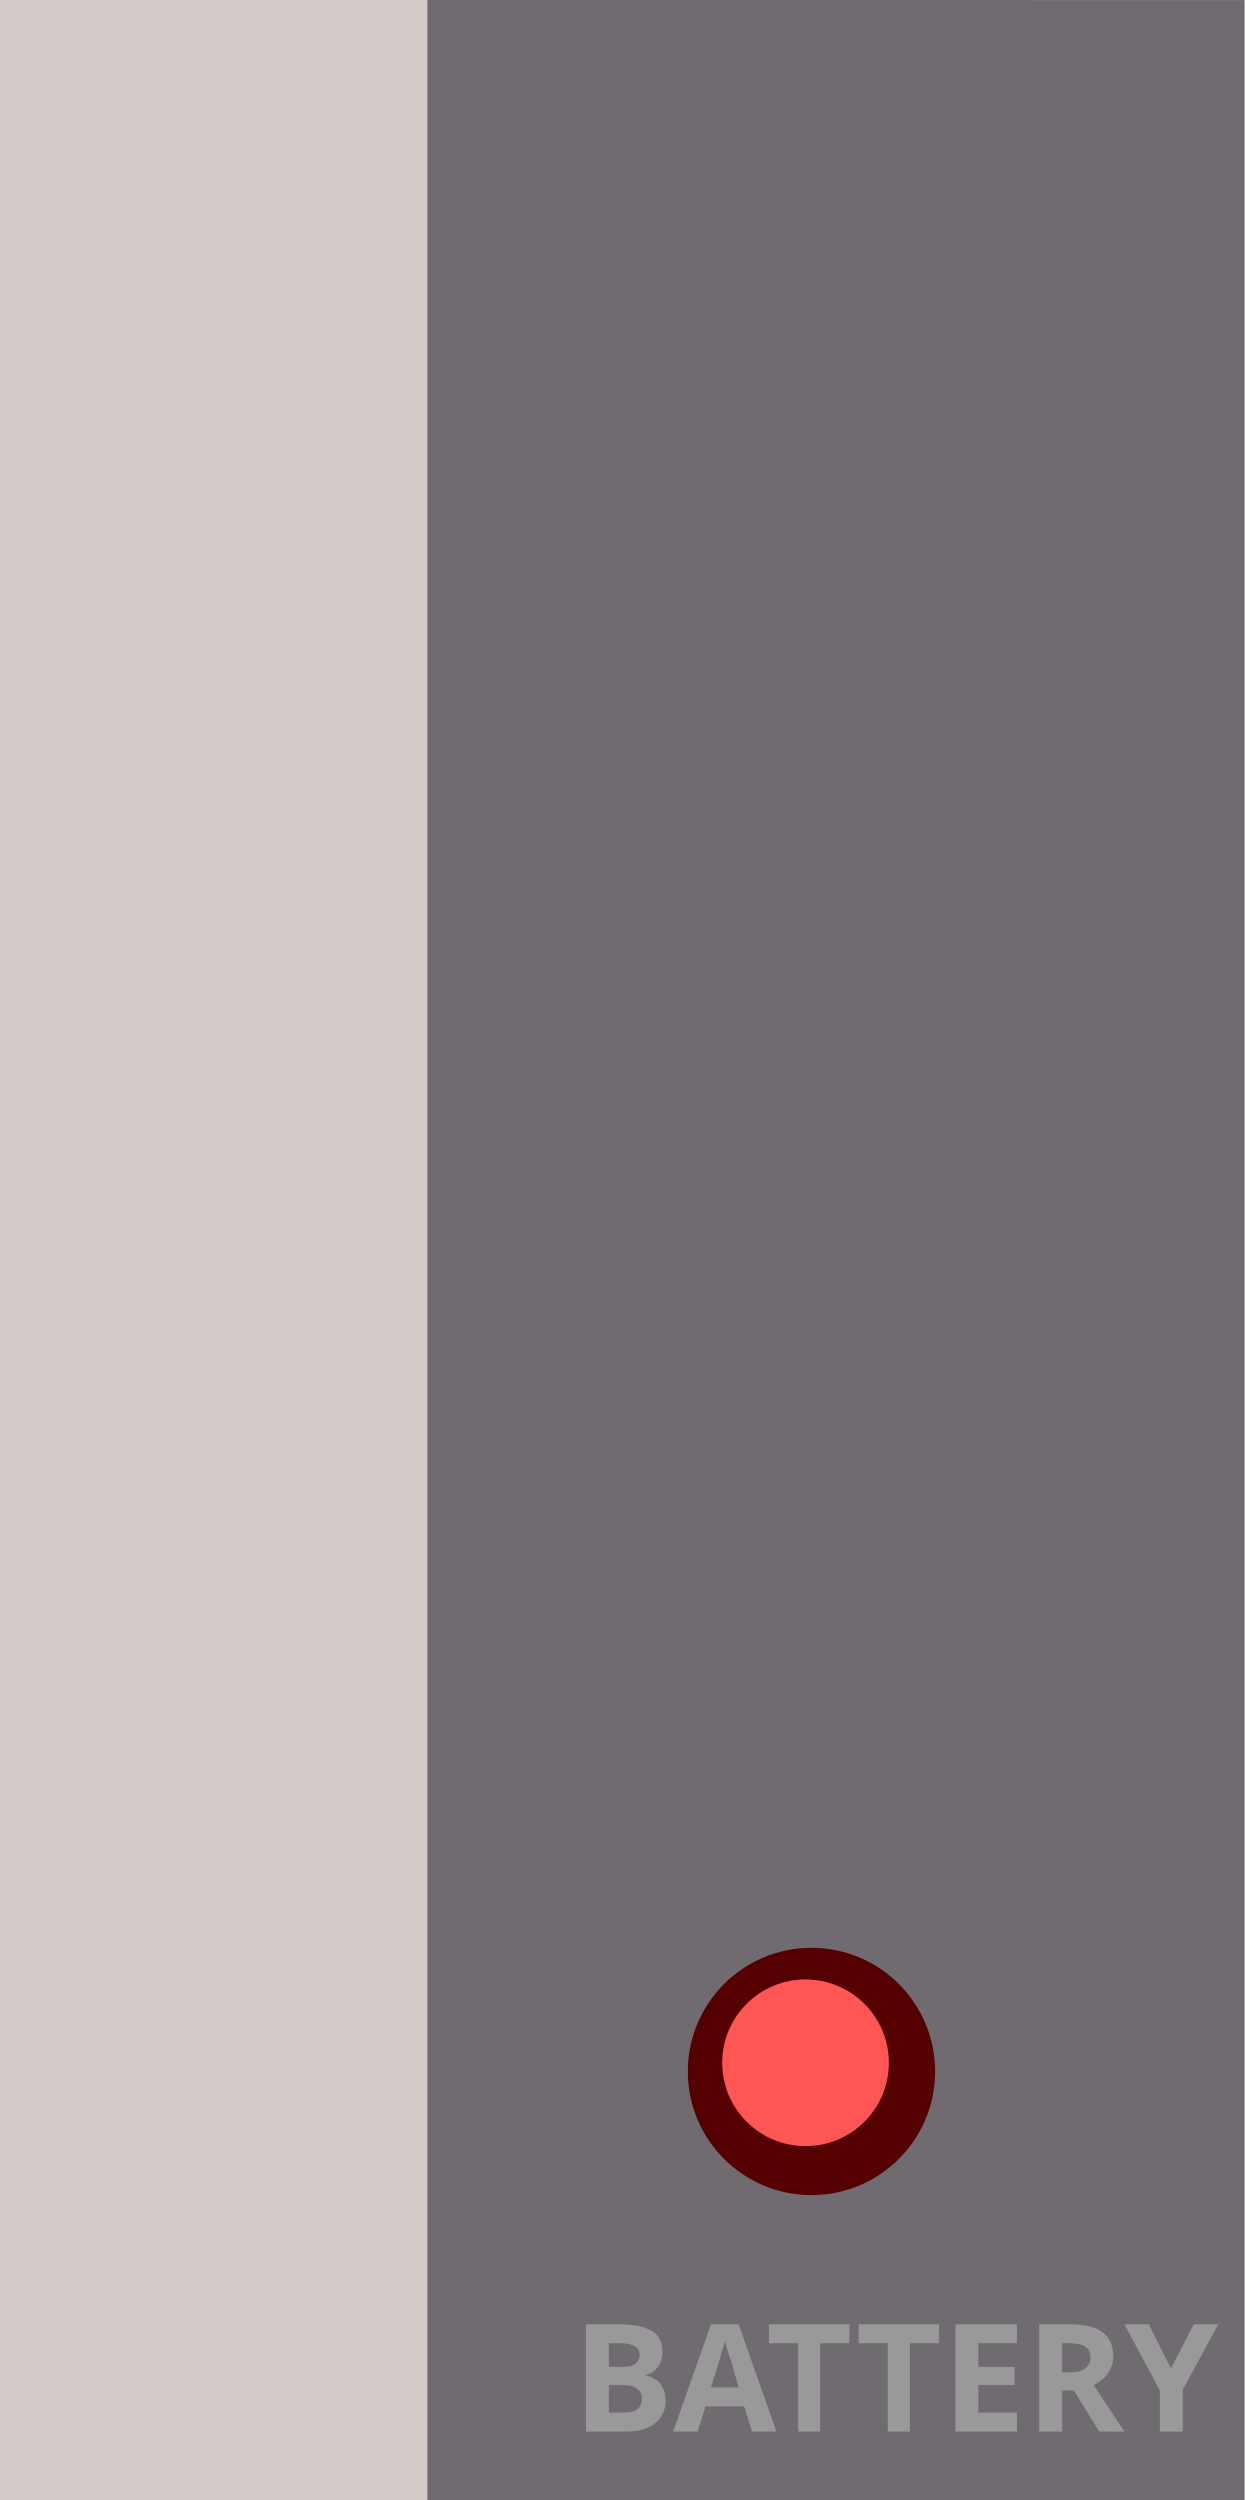
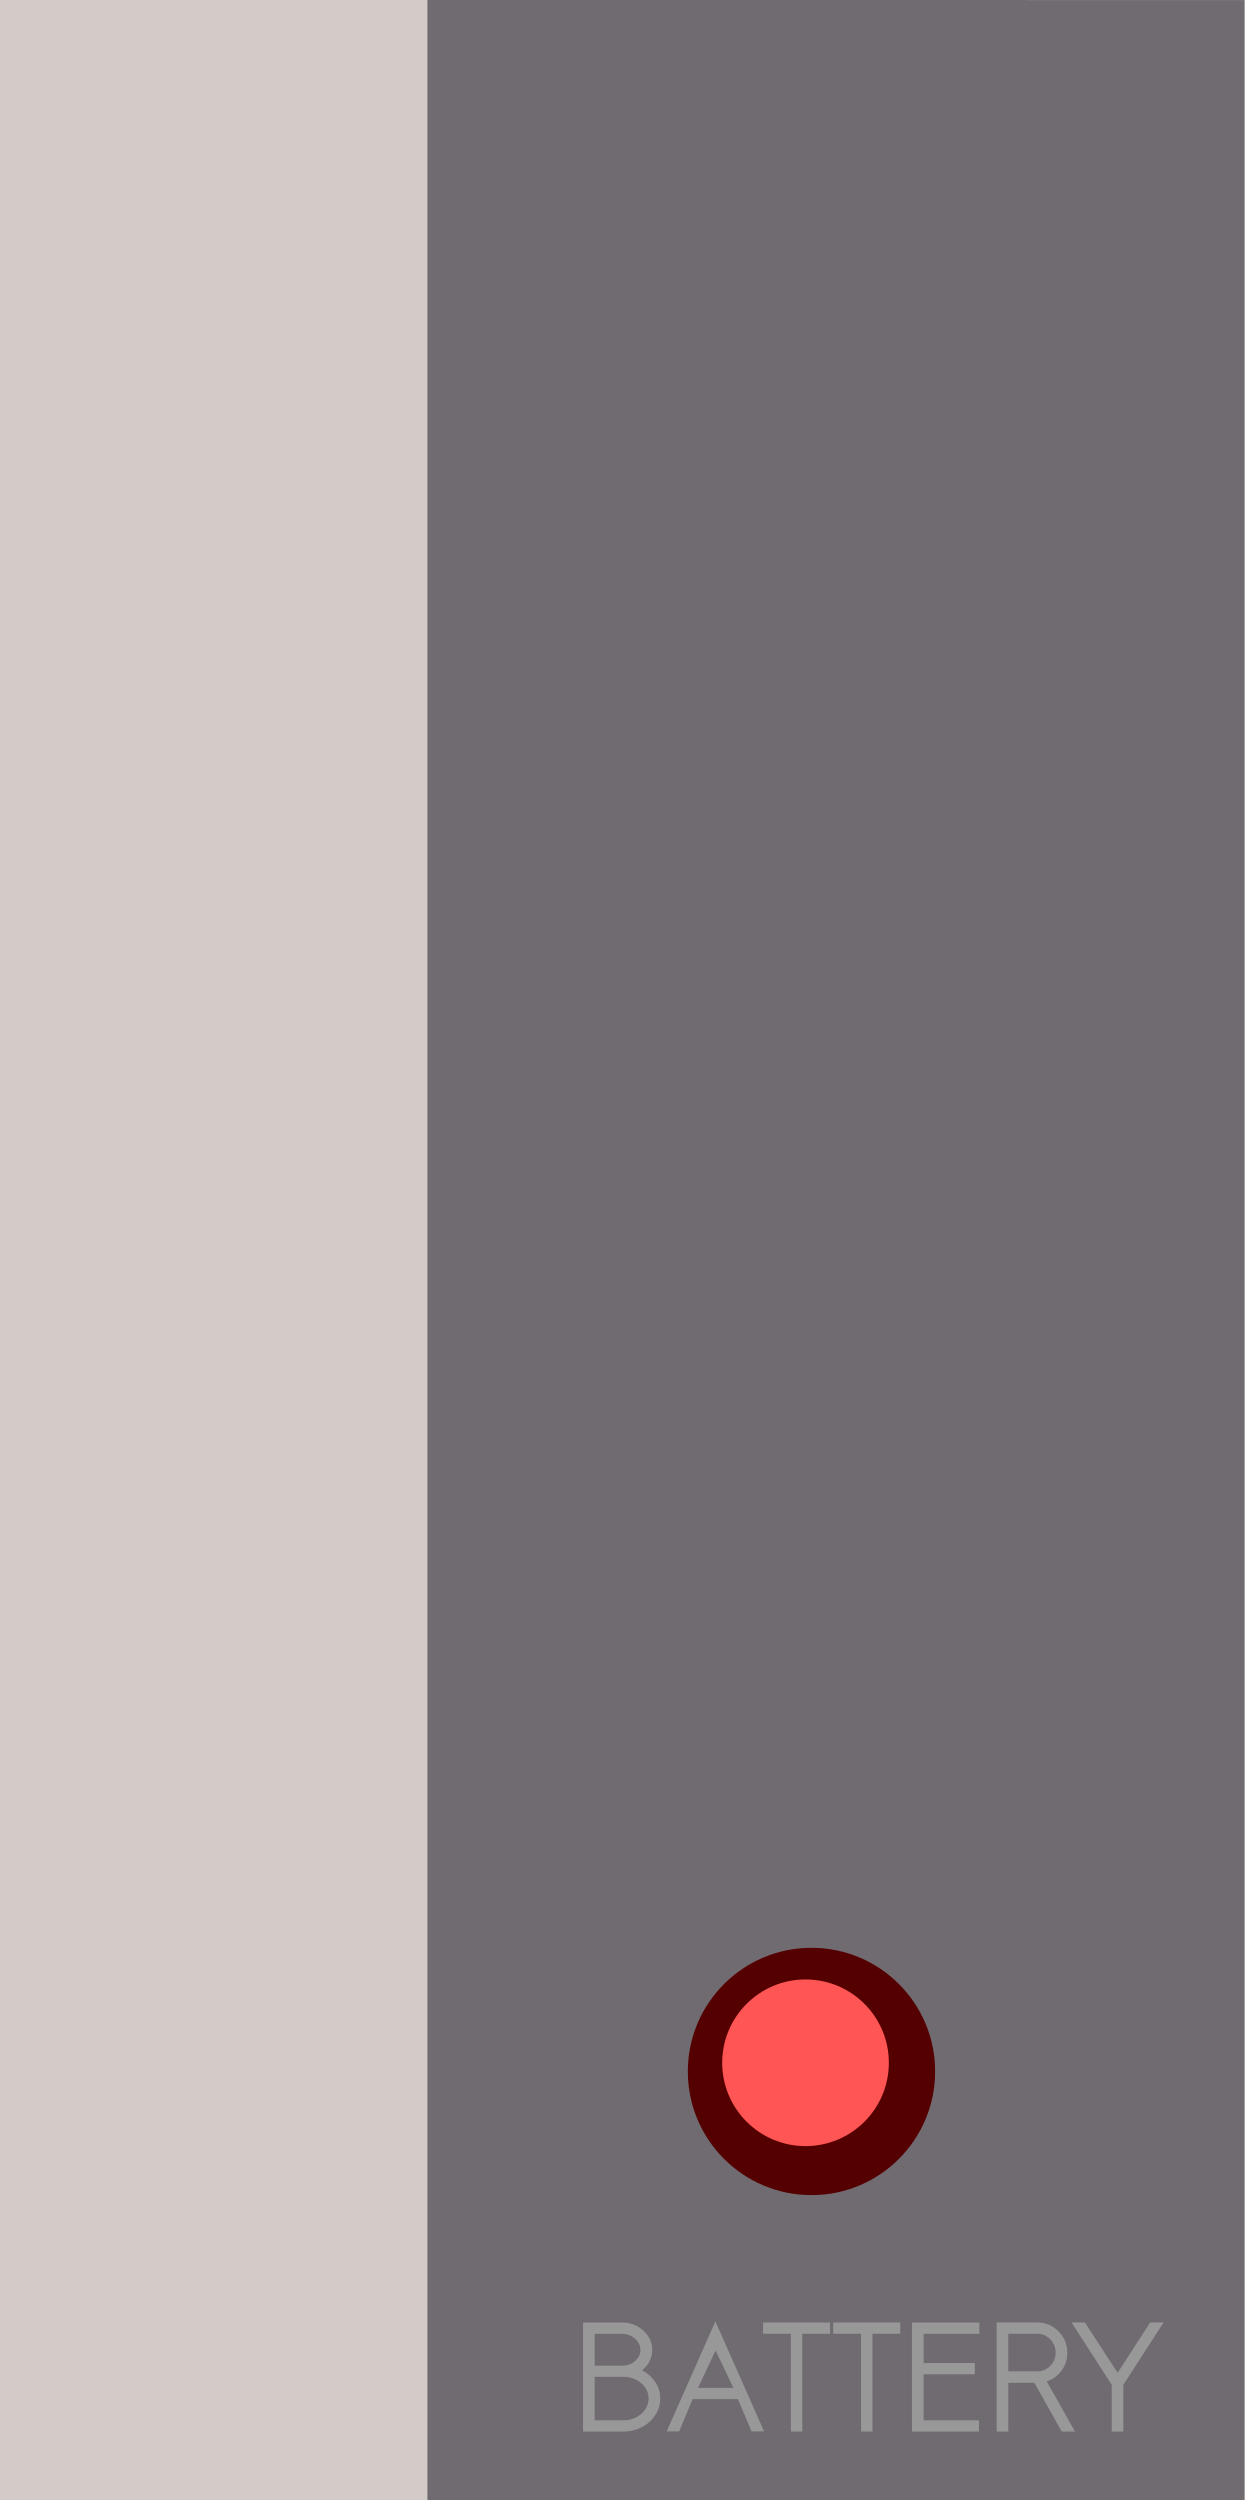
<svg xmlns="http://www.w3.org/2000/svg" width="24.66mm" height="49.535mm" viewBox="0 0 24.66 49.535" version="1.1" id="svg8">
  <defs id="defs2">
    <marker style="overflow:visible" id="marker4644" refX="0" refY="0" orient="auto">
      <path transform="matrix(0.8,0,0,0.8,10,0)" style="fill:#6b3e57;fill-opacity:1;fill-rule:evenodd;stroke:#6b3f58;stroke-width:1pt;stroke-opacity:1" d="M 0,0 5,-5 -12.5,0 5,5 Z" id="path4642" />
    </marker>
    <marker style="overflow:visible" id="marker4634" refX="0" refY="0" orient="auto">
      <path transform="matrix(0.8,0,0,0.8,10,0)" style="fill:#262648;fill-opacity:1;fill-rule:evenodd;stroke:#2c2f64;stroke-width:1pt;stroke-opacity:1" d="M 0,0 5,-5 -12.5,0 5,5 Z" id="path4632" />
    </marker>
    <marker style="overflow:visible" id="marker4248" refX="0" refY="0" orient="auto">
      <path transform="matrix(0.8,0,0,0.8,10,0)" style="fill:#000000;fill-opacity:1;fill-rule:evenodd;stroke:#000000;stroke-width:1pt;stroke-opacity:1" d="M 0,0 5,-5 -12.5,0 5,5 Z" id="path4246" />
    </marker>
    <marker style="overflow:visible" id="marker4064" refX="0" refY="0" orient="auto">
      <path transform="matrix(0.8,0,0,0.8,10,0)" style="fill:#000000;fill-opacity:1;fill-rule:evenodd;stroke:#000000;stroke-width:1pt;stroke-opacity:1" d="M 0,0 5,-5 -12.5,0 5,5 Z" id="path4062" />
    </marker>
    <marker style="overflow:visible" id="marker3886" refX="0" refY="0" orient="auto">
      <path transform="matrix(0.8,0,0,0.8,10,0)" style="fill:#000000;fill-opacity:1;fill-rule:evenodd;stroke:#000000;stroke-width:1pt;stroke-opacity:1" d="M 0,0 5,-5 -12.5,0 5,5 Z" id="path3884" />
    </marker>
    <marker style="overflow:visible" id="marker3714" refX="0" refY="0" orient="auto">
      <path transform="matrix(0.8,0,0,0.8,10,0)" style="fill:#000000;fill-opacity:1;fill-rule:evenodd;stroke:#000000;stroke-width:1pt;stroke-opacity:1" d="M 0,0 5,-5 -12.5,0 5,5 Z" id="path3712" />
    </marker>
    <marker style="overflow:visible" id="marker3548" refX="0" refY="0" orient="auto">
      <path transform="matrix(0.8,0,0,0.8,10,0)" style="fill:#000000;fill-opacity:1;fill-rule:evenodd;stroke:#000000;stroke-width:1pt;stroke-opacity:1" d="M 0,0 5,-5 -12.5,0 5,5 Z" id="path3546" />
    </marker>
    <marker style="overflow:visible" id="marker3388" refX="0" refY="0" orient="auto">
      <path transform="matrix(0.8,0,0,0.8,10,0)" style="fill:#000000;fill-opacity:1;fill-rule:evenodd;stroke:#000000;stroke-width:1pt;stroke-opacity:1" d="M 0,0 5,-5 -12.5,0 5,5 Z" id="path3386" />
    </marker>
    <marker style="overflow:visible" id="marker3234" refX="0" refY="0" orient="auto">
      <path transform="matrix(0.8,0,0,0.8,10,0)" style="fill:#000000;fill-opacity:1;fill-rule:evenodd;stroke:#000000;stroke-width:1pt;stroke-opacity:1" d="M 0,0 5,-5 -12.5,0 5,5 Z" id="path3232" />
    </marker>
    <marker style="overflow:visible" id="marker3086" refX="0" refY="0" orient="auto">
      <path transform="matrix(0.8,0,0,0.8,10,0)" style="fill:#000000;fill-opacity:1;fill-rule:evenodd;stroke:#000000;stroke-width:1pt;stroke-opacity:1" d="M 0,0 5,-5 -12.5,0 5,5 Z" id="path3084" />
    </marker>
    <marker style="overflow:visible" id="marker2944" refX="0" refY="0" orient="auto">
      <path transform="matrix(0.8,0,0,0.8,10,0)" style="fill:#000000;fill-opacity:1;fill-rule:evenodd;stroke:#000000;stroke-width:1pt;stroke-opacity:1" d="M 0,0 5,-5 -12.5,0 5,5 Z" id="path2942" />
    </marker>
    <marker style="overflow:visible" id="marker2808" refX="0" refY="0" orient="auto">
      <path transform="matrix(0.8,0,0,0.8,10,0)" style="fill:#000000;fill-opacity:1;fill-rule:evenodd;stroke:#000000;stroke-width:1pt;stroke-opacity:1" d="M 0,0 5,-5 -12.5,0 5,5 Z" id="path2806" />
    </marker>
    <marker style="overflow:visible" id="marker2678" refX="0" refY="0" orient="auto">
      <path transform="matrix(0.8,0,0,0.8,10,0)" style="fill:#000000;fill-opacity:1;fill-rule:evenodd;stroke:#000000;stroke-width:1pt;stroke-opacity:1" d="M 0,0 5,-5 -12.5,0 5,5 Z" id="path2676" />
    </marker>
    <marker style="overflow:visible" id="marker2554" refX="0" refY="0" orient="auto">
      <path transform="matrix(0.8,0,0,0.8,10,0)" style="fill:#000000;fill-opacity:1;fill-rule:evenodd;stroke:#000000;stroke-width:1pt;stroke-opacity:1" d="M 0,0 5,-5 -12.5,0 5,5 Z" id="path2552" />
    </marker>
    <marker style="overflow:visible" id="marker2436" refX="0" refY="0" orient="auto">
      <path transform="matrix(0.8,0,0,0.8,10,0)" style="fill:#000000;fill-opacity:1;fill-rule:evenodd;stroke:#000000;stroke-width:1pt;stroke-opacity:1" d="M 0,0 5,-5 -12.5,0 5,5 Z" id="path2434" />
    </marker>
    <marker style="overflow:visible" id="marker2324" refX="0" refY="0" orient="auto">
      <path transform="matrix(0.8,0,0,0.8,10,0)" style="fill:#000000;fill-opacity:1;fill-rule:evenodd;stroke:#000000;stroke-width:1pt;stroke-opacity:1" d="M 0,0 5,-5 -12.5,0 5,5 Z" id="path2322" />
    </marker>
    <marker style="overflow:visible" id="marker2218" refX="0" refY="0" orient="auto">
      <path transform="matrix(0.8,0,0,0.8,10,0)" style="fill:#000000;fill-opacity:1;fill-rule:evenodd;stroke:#000000;stroke-width:1pt;stroke-opacity:1" d="M 0,0 5,-5 -12.5,0 5,5 Z" id="path2216" />
    </marker>
    <marker style="overflow:visible" id="marker2118" refX="0" refY="0" orient="auto">
      <path transform="matrix(0.8,0,0,0.8,10,0)" style="fill:#000000;fill-opacity:1;fill-rule:evenodd;stroke:#000000;stroke-width:1pt;stroke-opacity:1" d="M 0,0 5,-5 -12.5,0 5,5 Z" id="path2116" />
    </marker>
    <marker style="overflow:visible" id="marker2024" refX="0" refY="0" orient="auto">
      <path transform="matrix(0.8,0,0,0.8,10,0)" style="fill:#000000;fill-opacity:1;fill-rule:evenodd;stroke:#000000;stroke-width:1pt;stroke-opacity:1" d="M 0,0 5,-5 -12.5,0 5,5 Z" id="path2022" />
    </marker>
    <marker style="overflow:visible" id="marker1936" refX="0" refY="0" orient="auto">
      <path transform="matrix(0.8,0,0,0.8,10,0)" style="fill:#000000;fill-opacity:1;fill-rule:evenodd;stroke:#000000;stroke-width:1pt;stroke-opacity:1" d="M 0,0 5,-5 -12.5,0 5,5 Z" id="path1934" />
    </marker>
    <marker style="overflow:visible" id="marker1854" refX="0" refY="0" orient="auto">
      <path transform="matrix(0.8,0,0,0.8,10,0)" style="fill:#000000;fill-opacity:1;fill-rule:evenodd;stroke:#000000;stroke-width:1pt;stroke-opacity:1" d="M 0,0 5,-5 -12.5,0 5,5 Z" id="path1852" />
    </marker>
    <marker style="overflow:visible" id="marker1778" refX="0" refY="0" orient="auto">
      <path transform="matrix(0.8,0,0,0.8,10,0)" style="fill:#000000;fill-opacity:1;fill-rule:evenodd;stroke:#000000;stroke-width:1pt;stroke-opacity:1" d="M 0,0 5,-5 -12.5,0 5,5 Z" id="path1776" />
    </marker>
    <marker style="overflow:visible" id="marker1708" refX="0" refY="0" orient="auto">
      <path transform="matrix(0.8,0,0,0.8,10,0)" style="fill:#000000;fill-opacity:1;fill-rule:evenodd;stroke:#000000;stroke-width:1pt;stroke-opacity:1" d="M 0,0 5,-5 -12.5,0 5,5 Z" id="path1706" />
    </marker>
    <marker style="overflow:visible" id="marker1644" refX="0" refY="0" orient="auto">
      <path transform="matrix(0.8,0,0,0.8,10,0)" style="fill:#000000;fill-opacity:1;fill-rule:evenodd;stroke:#000000;stroke-width:1pt;stroke-opacity:1" d="M 0,0 5,-5 -12.5,0 5,5 Z" id="path1642" />
    </marker>
    <marker style="overflow:visible" id="marker1586" refX="0" refY="0" orient="auto">
      <path transform="matrix(0.8,0,0,0.8,10,0)" style="fill:#000000;fill-opacity:1;fill-rule:evenodd;stroke:#000000;stroke-width:1pt;stroke-opacity:1" d="M 0,0 5,-5 -12.5,0 5,5 Z" id="path1584" />
    </marker>
    <marker style="overflow:visible" id="marker1534" refX="0" refY="0" orient="auto">
      <path transform="matrix(0.8,0,0,0.8,10,0)" style="fill:#000000;fill-opacity:1;fill-rule:evenodd;stroke:#000000;stroke-width:1pt;stroke-opacity:1" d="M 0,0 5,-5 -12.5,0 5,5 Z" id="path1532" />
    </marker>
    <marker style="overflow:visible" id="marker1488" refX="0" refY="0" orient="auto">
      <path transform="matrix(0.8,0,0,0.8,10,0)" style="fill:#000000;fill-opacity:1;fill-rule:evenodd;stroke:#000000;stroke-width:1pt;stroke-opacity:1" d="M 0,0 5,-5 -12.5,0 5,5 Z" id="path1486" />
    </marker>
    <marker style="overflow:visible" id="marker1448" refX="0" refY="0" orient="auto">
      <path transform="matrix(0.8,0,0,0.8,10,0)" style="fill:#000000;fill-opacity:1;fill-rule:evenodd;stroke:#000000;stroke-width:1pt;stroke-opacity:1" d="M 0,0 5,-5 -12.5,0 5,5 Z" id="path1446" />
    </marker>
    <marker style="overflow:visible" id="marker1414" refX="0" refY="0" orient="auto">
      <path transform="matrix(0.8,0,0,0.8,10,0)" style="fill:#000000;fill-opacity:1;fill-rule:evenodd;stroke:#000000;stroke-width:1pt;stroke-opacity:1" d="M 0,0 5,-5 -12.5,0 5,5 Z" id="path1412" />
    </marker>
    <marker style="overflow:visible" id="marker1386" refX="0" refY="0" orient="auto">
      <path transform="matrix(0.8,0,0,0.8,10,0)" style="fill:#000000;fill-opacity:1;fill-rule:evenodd;stroke:#000000;stroke-width:1pt;stroke-opacity:1" d="M 0,0 5,-5 -12.5,0 5,5 Z" id="path1384" />
    </marker>
    <marker style="overflow:visible" id="Arrow1Lstart" refX="0" refY="0" orient="auto">
      <path transform="matrix(0.8,0,0,0.8,10,0)" style="fill:#000000;fill-opacity:1;fill-rule:evenodd;stroke:#000000;stroke-width:1pt;stroke-opacity:1" d="M 0,0 5,-5 -12.5,0 5,5 Z" id="path1102" />
    </marker>
    <marker style="overflow:visible" id="marker4644-5" refX="0" refY="0" orient="auto">
      <path transform="matrix(0.8,0,0,0.8,10,0)" style="fill:#6b3e57;fill-opacity:1;fill-rule:evenodd;stroke:#6b3f58;stroke-width:1pt;stroke-opacity:1" d="M 0,0 5,-5 -12.5,0 5,5 Z" id="path4642-4" />
    </marker>
    <marker style="overflow:visible" id="marker4634-3" refX="0" refY="0" orient="auto">
      <path transform="matrix(0.8,0,0,0.8,10,0)" style="fill:#262648;fill-opacity:1;fill-rule:evenodd;stroke:#2c2f64;stroke-width:1pt;stroke-opacity:1" d="M 0,0 5,-5 -12.5,0 5,5 Z" id="path4632-9" />
    </marker>
  </defs>
  <g id="layer1" transform="translate(-684.0804,21.46394)">
    <text xml:space="preserve" style="font-style:normal;font-weight:normal;font-size:1.058px;line-height:1.25;font-family:sans-serif;fill:#000000;fill-opacity:1;stroke:none;stroke-width:0.026" x="583.818" y="70.35" id="text1074">
      <tspan id="tspan1072" x="583.818" y="70.35" style="stroke-width:0.026" />
    </text>
    <path id="rect940-1-0" style="fill:#d3cbc8;fill-opacity:1;stroke-width:0.447;stroke-miterlimit:4;stroke-dasharray:none" d="m 684.08,-21.464 v 49.535 h 24.66 v -49.535 z" />
    <path id="rect982-9" style="fill:#706b71;fill-opacity:1;stroke-width:0.236" d="m 692.549,-21.464 v 14.035 0.396 6.546 12.857 15.702 h 16.191 v -49.535 z" />
    <circle style="fill:#550000;fill-opacity:1;stroke:none;stroke-width:0.546;stroke-miterlimit:4;stroke-dasharray:13.108, 0.546;stroke-dashoffset:0;stroke-opacity:1" id="path6660-1-6" cx="700.159" cy="19.58" r="2.45" />
    <circle style="fill:#ff5555;fill-opacity:1;stroke:none;stroke-width:0.368;stroke-miterlimit:4;stroke-dasharray:8.831, 0.368;stroke-dashoffset:0;stroke-opacity:1" id="path6660-3" cx="700.041" cy="19.408" r="1.651" />
-     <text xml:space="preserve" style="font-style:normal;font-weight:normal;font-size:1.058px;line-height:1.25;font-family:sans-serif;fill:#999999;fill-opacity:1;stroke:none;stroke-width:0.026" x="695.426" y="26.714" id="text6684-8">
-       <tspan id="tspan6682-5" x="695.426" y="26.714" style="font-style:normal;font-variant:normal;font-weight:bold;font-stretch:normal;font-size:2.963px;font-family:Sawasdee;-inkscape-font-specification:'Sawasdee, Normal';font-variant-ligatures:normal;font-variant-caps:normal;font-variant-numeric:normal;font-variant-east-asian:normal;opacity:0.993;fill:#999999;fill-opacity:1;stroke-width:0.026">BATTERY</tspan>
-     </text>
+     <g aria-label="BATTERY" id="text6684-8" style="font-style:normal;font-weight:normal;font-size:1.058px;line-height:1.25;font-family:sans-serif;fill:#999999;fill-opacity:1;stroke:none;stroke-width:0.026">
+       <path d="m 695.863,26.492 h 0.567 q 0.213,0 0.357,-0.129 0.145,-0.129 0.145,-0.304 0,-0.175 -0.145,-0.302 -0.145,-0.127 -0.357,-0.127 h -0.567 z m 0.907,-1.393 v -0.003 q 0,-0.126 -0.107,-0.221 -0.106,-0.097 -0.26,-0.097 h -0.54 v 0.632 h 0.54 q 0.158,0 0.262,-0.093 0.106,-0.094 0.106,-0.218 z m -0.359,-0.544 q 0.243,0 0.417,0.161 0.175,0.159 0.175,0.383 0,0.119 -0.053,0.224 -0.053,0.104 -0.148,0.178 0.165,0.084 0.262,0.233 0.098,0.148 0.098,0.326 0,0.181 -0.101,0.333 -0.1,0.152 -0.268,0.237 -0.168,0.085 -0.363,0.085 h -0.797 v -2.16 z" style="font-style:normal;font-variant:normal;font-weight:bold;font-stretch:normal;font-size:2.963px;font-family:Sawasdee;-inkscape-font-specification:'Sawasdee, Normal';font-variant-ligatures:normal;font-variant-caps:normal;font-variant-numeric:normal;font-variant-east-asian:normal;opacity:0.993;fill:#999999;fill-opacity:1;stroke-width:0.026" id="path1103" />
+       <path d="m 697.91,25.849 h 0.702 L 698.259,25.108 Z m -0.106,0.223 -0.268,0.64 h -0.246 l 0.965,-2.179 0.965,2.179 h -0.247 l -0.272,-0.64 z" style="font-style:normal;font-variant:normal;font-weight:bold;font-stretch:normal;font-size:2.963px;font-family:Sawasdee;-inkscape-font-specification:'Sawasdee, Normal';font-variant-ligatures:normal;font-variant-caps:normal;font-variant-numeric:normal;font-variant-east-asian:normal;opacity:0.993;fill:#999999;fill-opacity:1;stroke-width:0.026" id="path1105" />
+       <path d="m 700.527,24.554 v 0.223 h -0.55 v 1.937 h -0.226 v -1.937 h -0.551 v -0.223 z" style="font-style:normal;font-variant:normal;font-weight:bold;font-stretch:normal;font-size:2.963px;font-family:Sawasdee;-inkscape-font-specification:'Sawasdee, Normal';font-variant-ligatures:normal;font-variant-caps:normal;font-variant-numeric:normal;font-variant-east-asian:normal;opacity:0.993;fill:#999999;fill-opacity:1;stroke-width:0.026" id="path1107" />
+       <path d="m 701.917,24.554 v 0.223 h -0.55 v 1.937 h -0.226 v -1.937 h -0.551 v -0.223 z" style="font-style:normal;font-variant:normal;font-weight:bold;font-stretch:normal;font-size:2.963px;font-family:Sawasdee;-inkscape-font-specification:'Sawasdee, Normal';font-variant-ligatures:normal;font-variant-caps:normal;font-variant-numeric:normal;font-variant-east-asian:normal;opacity:0.993;fill:#999999;fill-opacity:1;stroke-width:0.026" id="path1109" />
+       <path d="m 703.394,25.357 v 0.223 h -1.014 v 0.912 h 1.098 v 0.223 h -1.328 v -2.16 h 1.336 v 0.223 h -1.105 v 0.58 z" style="font-style:normal;font-variant:normal;font-weight:bold;font-stretch:normal;font-size:2.963px;font-family:Sawasdee;-inkscape-font-specification:'Sawasdee, Normal';font-variant-ligatures:normal;font-variant-caps:normal;font-variant-numeric:normal;font-variant-east-asian:normal;opacity:0.993;fill:#999999;fill-opacity:1;stroke-width:0.026" id="path1111" />
+       <path d="m 703.828,26.714 v -2.16 h 0.803 q 0.249,0 0.423,0.177 0.174,0.175 0.174,0.423 0,0.197 -0.114,0.353 -0.113,0.155 -0.294,0.214 l 0.56,0.994 h -0.262 l -0.544,-0.968 h -0.515 v 0.968 z m 0.23,-1.192 h 0.58 q 0.146,0 0.252,-0.107 0.107,-0.109 0.107,-0.262 0,-0.156 -0.107,-0.266 -0.107,-0.11 -0.259,-0.11 h -0.573 z" style="font-style:normal;font-variant:normal;font-weight:bold;font-stretch:normal;font-size:2.963px;font-family:Sawasdee;-inkscape-font-specification:'Sawasdee, Normal';font-variant-ligatures:normal;font-variant-caps:normal;font-variant-numeric:normal;font-variant-east-asian:normal;opacity:0.993;fill:#999999;fill-opacity:1;stroke-width:0.026" id="path1113" />
+       <path d="m 705.312,24.554 h 0.265 l 0.648,0.998 0.645,-0.998 h 0.265 l -0.797,1.234 v 0.926 h -0.23 v -0.926 z" style="font-style:normal;font-variant:normal;font-weight:bold;font-stretch:normal;font-size:2.963px;font-family:Sawasdee;-inkscape-font-specification:'Sawasdee, Normal';font-variant-ligatures:normal;font-variant-caps:normal;font-variant-numeric:normal;font-variant-east-asian:normal;opacity:0.993;fill:#999999;fill-opacity:1;stroke-width:0.026" id="path1115" />
+     </g>
  </g>
</svg>
